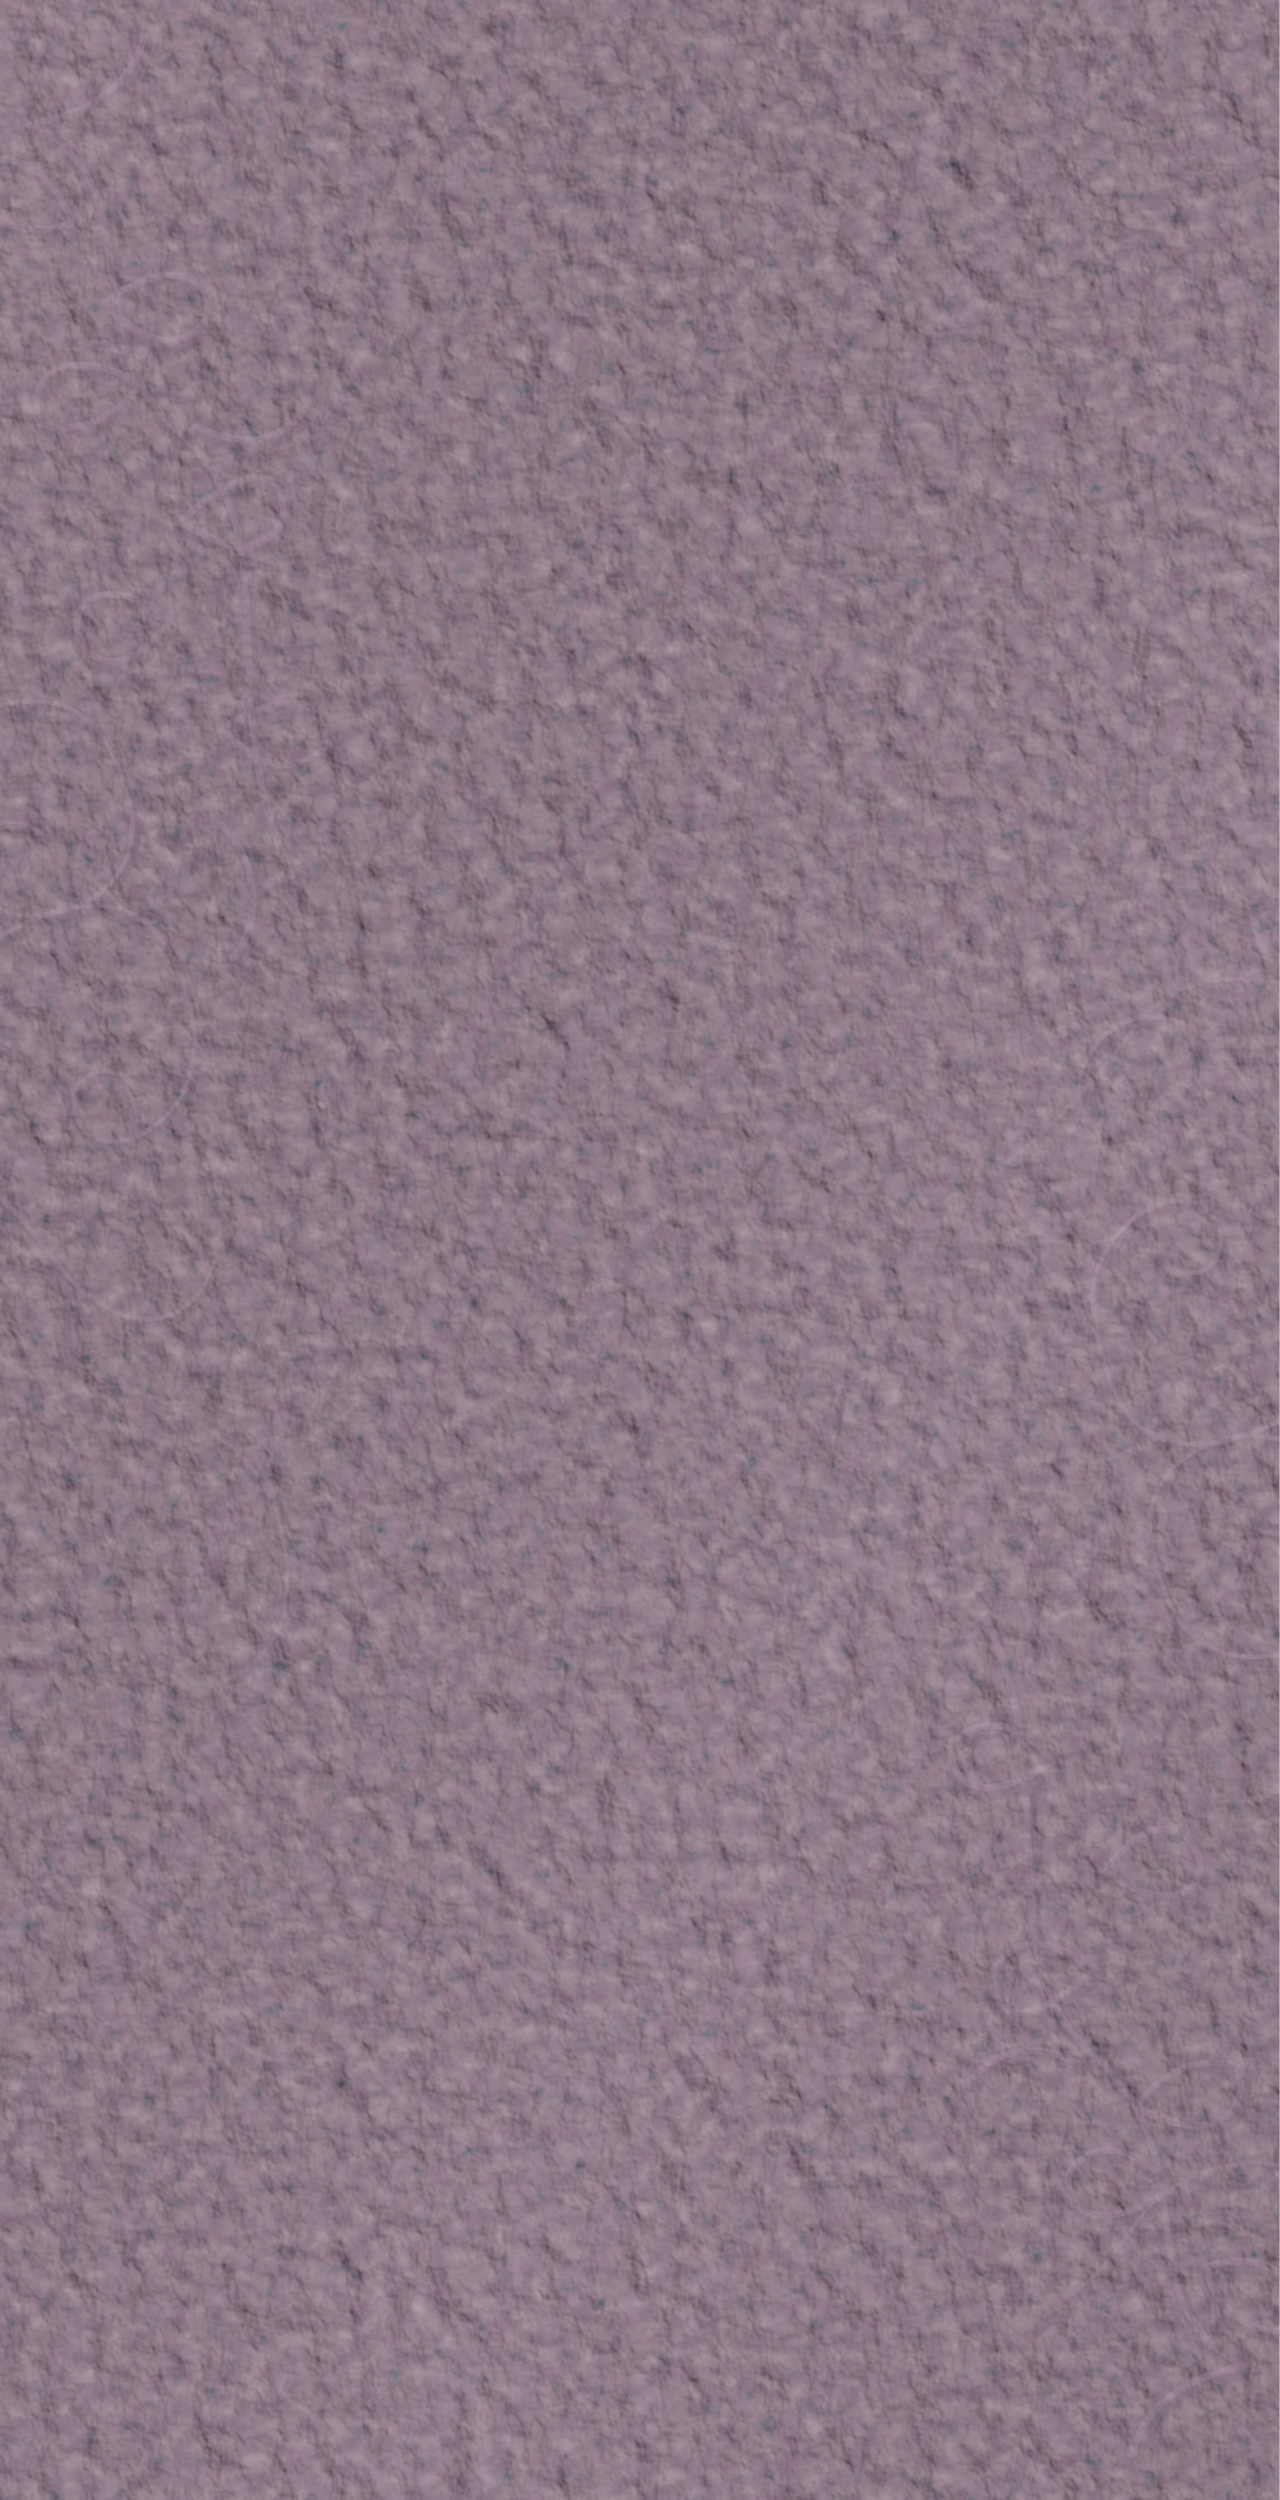
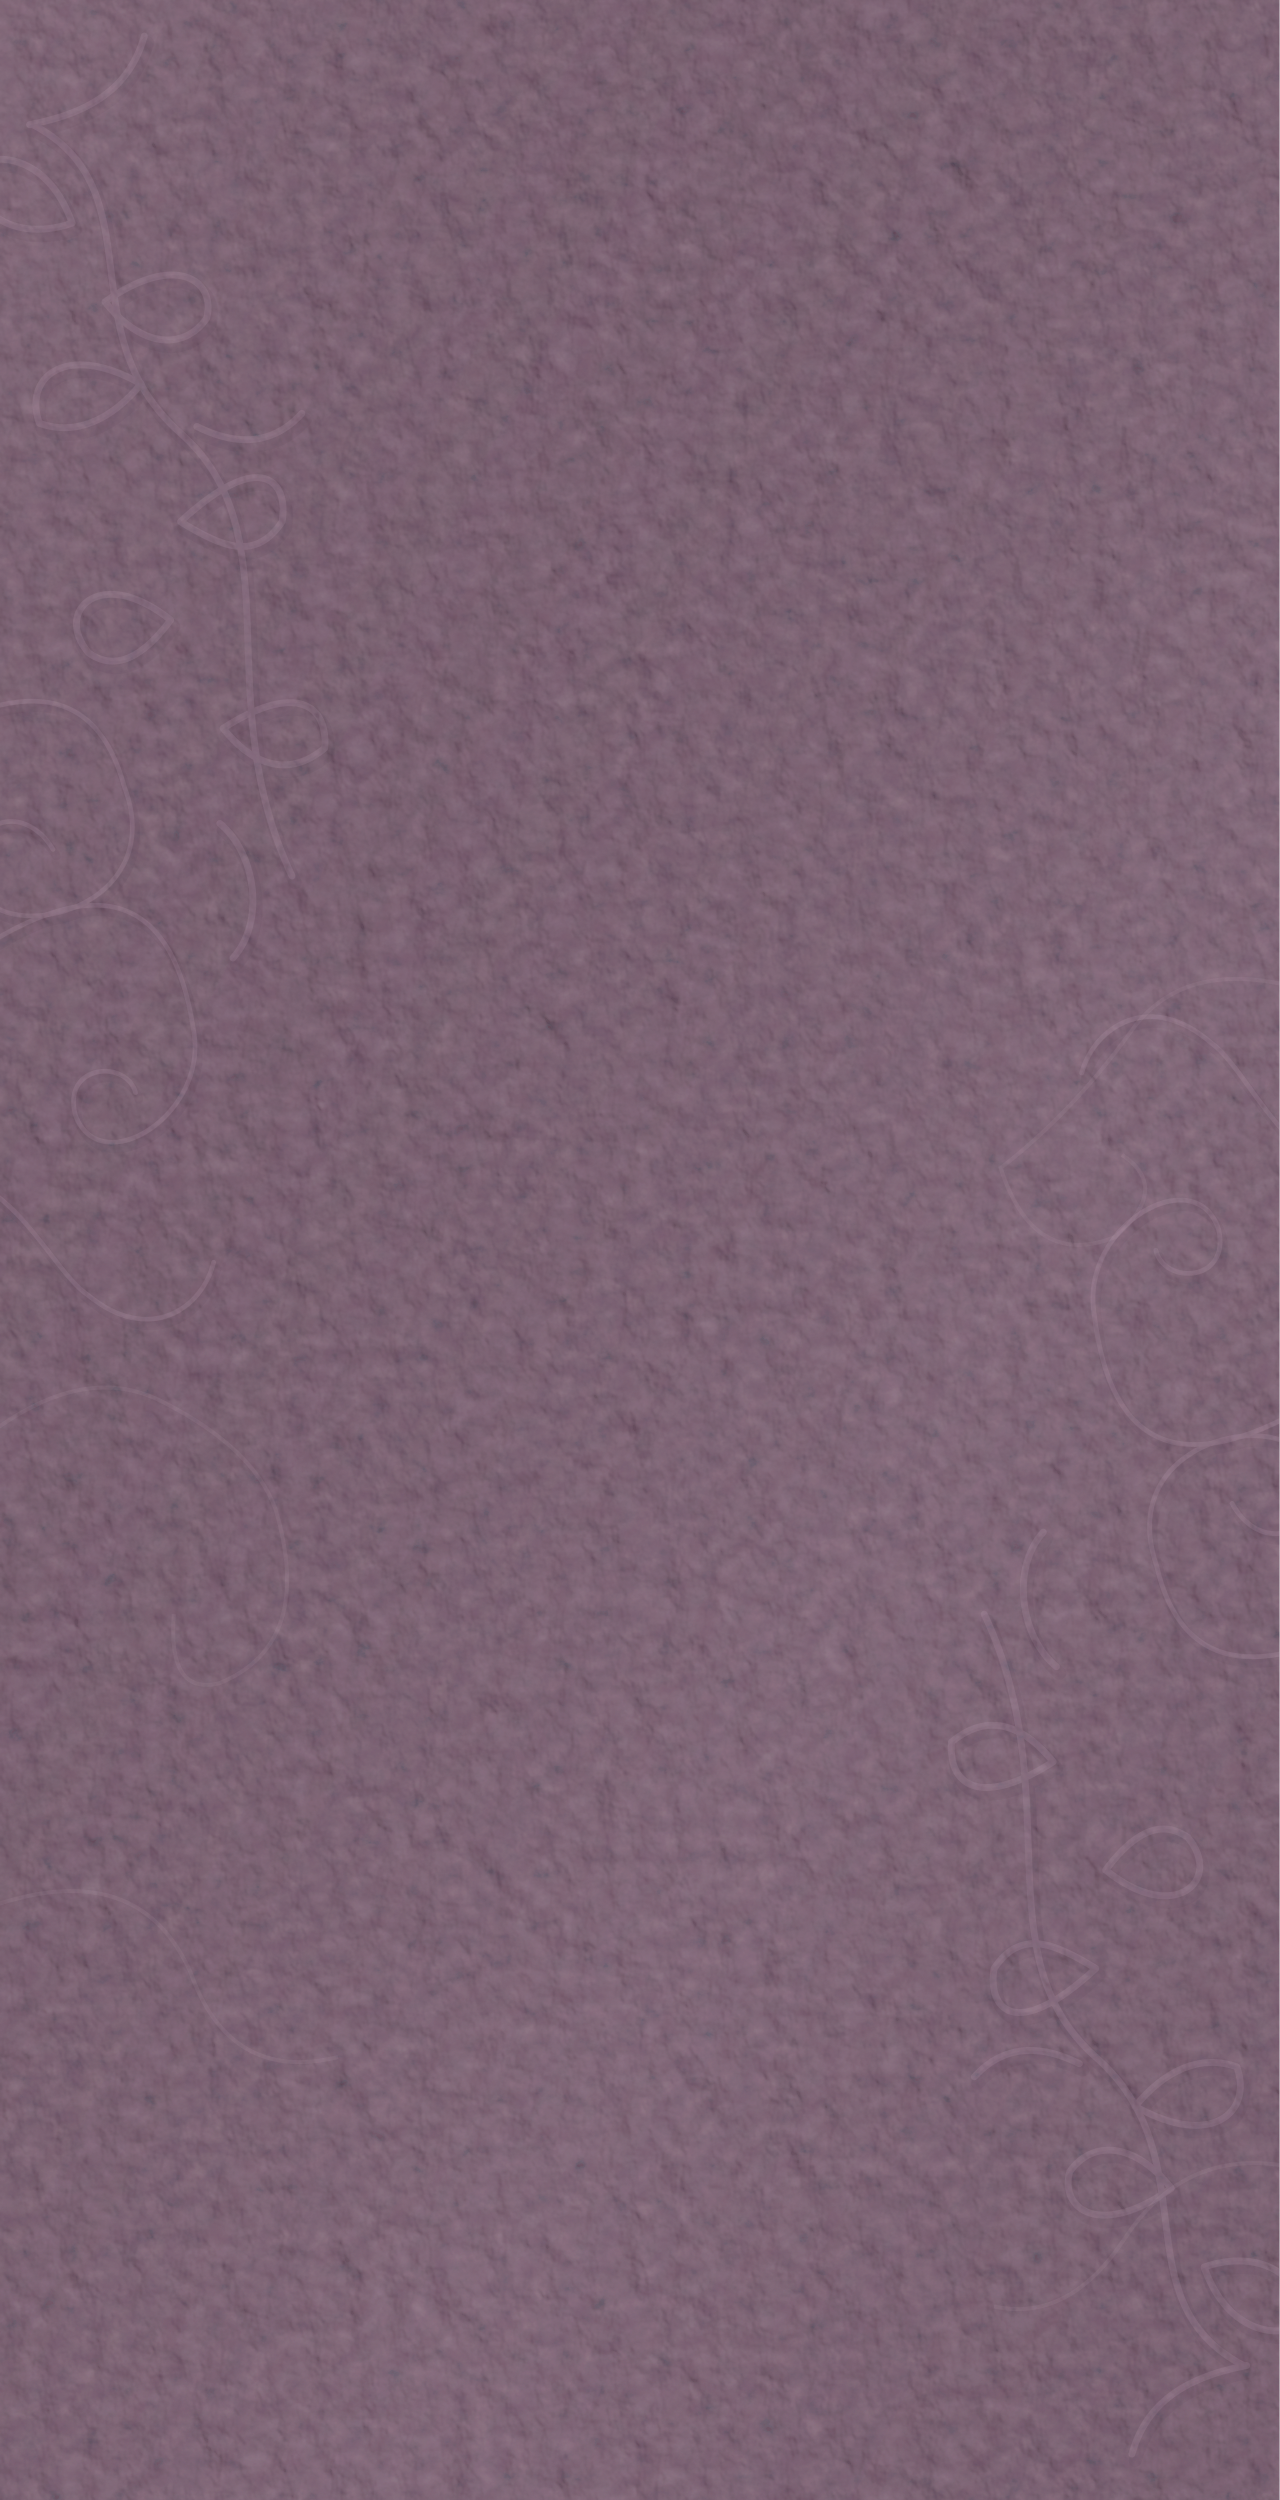
<svg xmlns="http://www.w3.org/2000/svg" viewBox="0 0 390 762" preserveAspectRatio="xMidYMid slice" aria-hidden="true">
  <defs>
    <filter id="fiber" x="0%" y="0%" width="100%" height="100%">
      <feTurbulence type="fractalNoise" baseFrequency=".16 .19" numOctaves="4" seed="37" stitchTiles="stitch" result="noise" />
      <feColorMatrix in="noise" type="saturate" values="0" result="gray" />
      <feComponentTransfer in="gray" result="contrast">
        <feFuncR type="linear" slope="2.15" intercept="-.575" />
        <feFuncG type="linear" slope="1.6" intercept="-.3" />
        <feFuncB type="linear" slope="1.6" intercept="-.3" />
        <feFuncA type="linear" slope=".7" />
      </feComponentTransfer>
    </filter>
    <filter id="relief" x="0%" y="0%" width="100%" height="100%">
      <feTurbulence type="fractalNoise" baseFrequency=".092 .075" numOctaves="4" seed="11" result="height" />
      <feDiffuseLighting in="height" surfaceScale="13" diffuseConstant=".95" lighting-color="#e5cddd" result="light">
        <feDistantLight azimuth="315" elevation="49" />
      </feDiffuseLighting>
      <feComponentTransfer in="light">
        <feFuncA type="linear" slope=".53" />
      </feComponentTransfer>
    </filter>
    <linearGradient id="luster" x1="0" y1="0" x2="1" y2="1">
      <stop offset="0" stop-color="#d7b4c7" stop-opacity=".52" />
      <stop offset=".32" stop-color="#513749" stop-opacity=".12" />
      <stop offset=".65" stop-color="#e8c7df" stop-opacity=".45" />
      <stop offset="1" stop-color="#4d3149" stop-opacity=".25" />
    </linearGradient>
    <path id="stem" d="M-38,-22 C44,1 8,63 59,104 C101,141 28,189 77,246 C94,266 98,283 76,309" fill="none" />
    <g id="sprig" fill="none" stroke-linecap="round" stroke-linejoin="round">
      <path d="M10,38 C48,58 20,101 55,132 S63,212 89,267" />
      <path d="M22,68 C16,51 4,47 -4,49 C-13,61 2,75 22,68Z" />
      <path d="M32,92 C53,77 66,85 63,97 C56,107 43,106 32,92Z" />
      <path d="M43,117 C20,104 7,115 12,129 C23,133 34,128 43,117Z" />
      <path d="M55,159 C80,136 88,147 86,159 C78,171 68,167 55,159Z" />
      <path d="M52,189 C31,172 16,186 27,199 C37,206 46,197 52,189Z" />
      <path d="M68,222 C88,209 100,213 99,228 C87,238 76,232 68,222Z" />
      <path d="M9,38 C30,34 40,25 44,11" />
      <path d="M60,130 C70,135 82,137 92,126" />
      <path d="M67,251 C78,260 81,281 71,292" />
    </g>
    <g id="curl" fill="none" stroke-linecap="round">
      <path d="M-15,80 Q75,20 94,91 C117,152 21,167 27,125 C28,103 51,100 62,119" />
      <path d="M10,177 Q110,101 125,200 C132,238 83,268 72,238 C66,215 95,213 99,228" />
      <path d="M-24,266 C38,244 57,305 78,319 C105,341 129,325 134,304" />
    </g>
  </defs>
  <rect width="390" height="762" fill="#6b4e61" />
-   <rect width="390" height="762" fill="#b99db0" filter="url(#fiber)" opacity=".55" />
-   <rect width="390" height="762" fill="#988094" filter="url(#relief)" opacity=".44" />
+   <rect width="390" height="762" fill="#b99db0" filter="url(#fiber)" opacity=".25" />
+   <rect width="390" height="762" fill="#988094" filter="url(#relief)" opacity=".18" />
  <rect width="390" height="762" fill="url(#luster)" opacity=".13" />
  <g stroke="#321f31" opacity=".05" stroke-width="4" transform="translate(1 2)">
    <use href="#sprig" />
    <use href="#curl" transform="translate(-26 178) scale(.68)" />
    <use href="#sprig" transform="translate(389 759) rotate(180)" />
    <use href="#curl" transform="translate(416 543) rotate(182) scale(.7)" />
  </g>
  <g stroke="#d7bbcd" opacity=".13" stroke-width="2.1">
    <use href="#sprig" />
    <use href="#curl" transform="translate(-26 178) scale(.68)" />
    <use href="#sprig" transform="translate(389 759) rotate(180)" />
    <use href="#curl" transform="translate(416 543) rotate(182) scale(.7)" />
  </g>
  <g stroke="#e8cedd" opacity=".075" stroke-width="1.2" fill="none">
    <path d="M-15,447 Q21,413 49,427 T84,460 Q96,501 67,513 Q51,517 53,492" />
    <path d="M405,304 Q363,289 345,314 T305,356 Q315,387 340,377 Q357,362 342,352" />
    <path d="M-15,586 Q40,561 58,601 Q70,635 103,627" />
    <path d="M406,664 Q365,649 343,682 Q326,708 303,703" />
  </g>
</svg>
